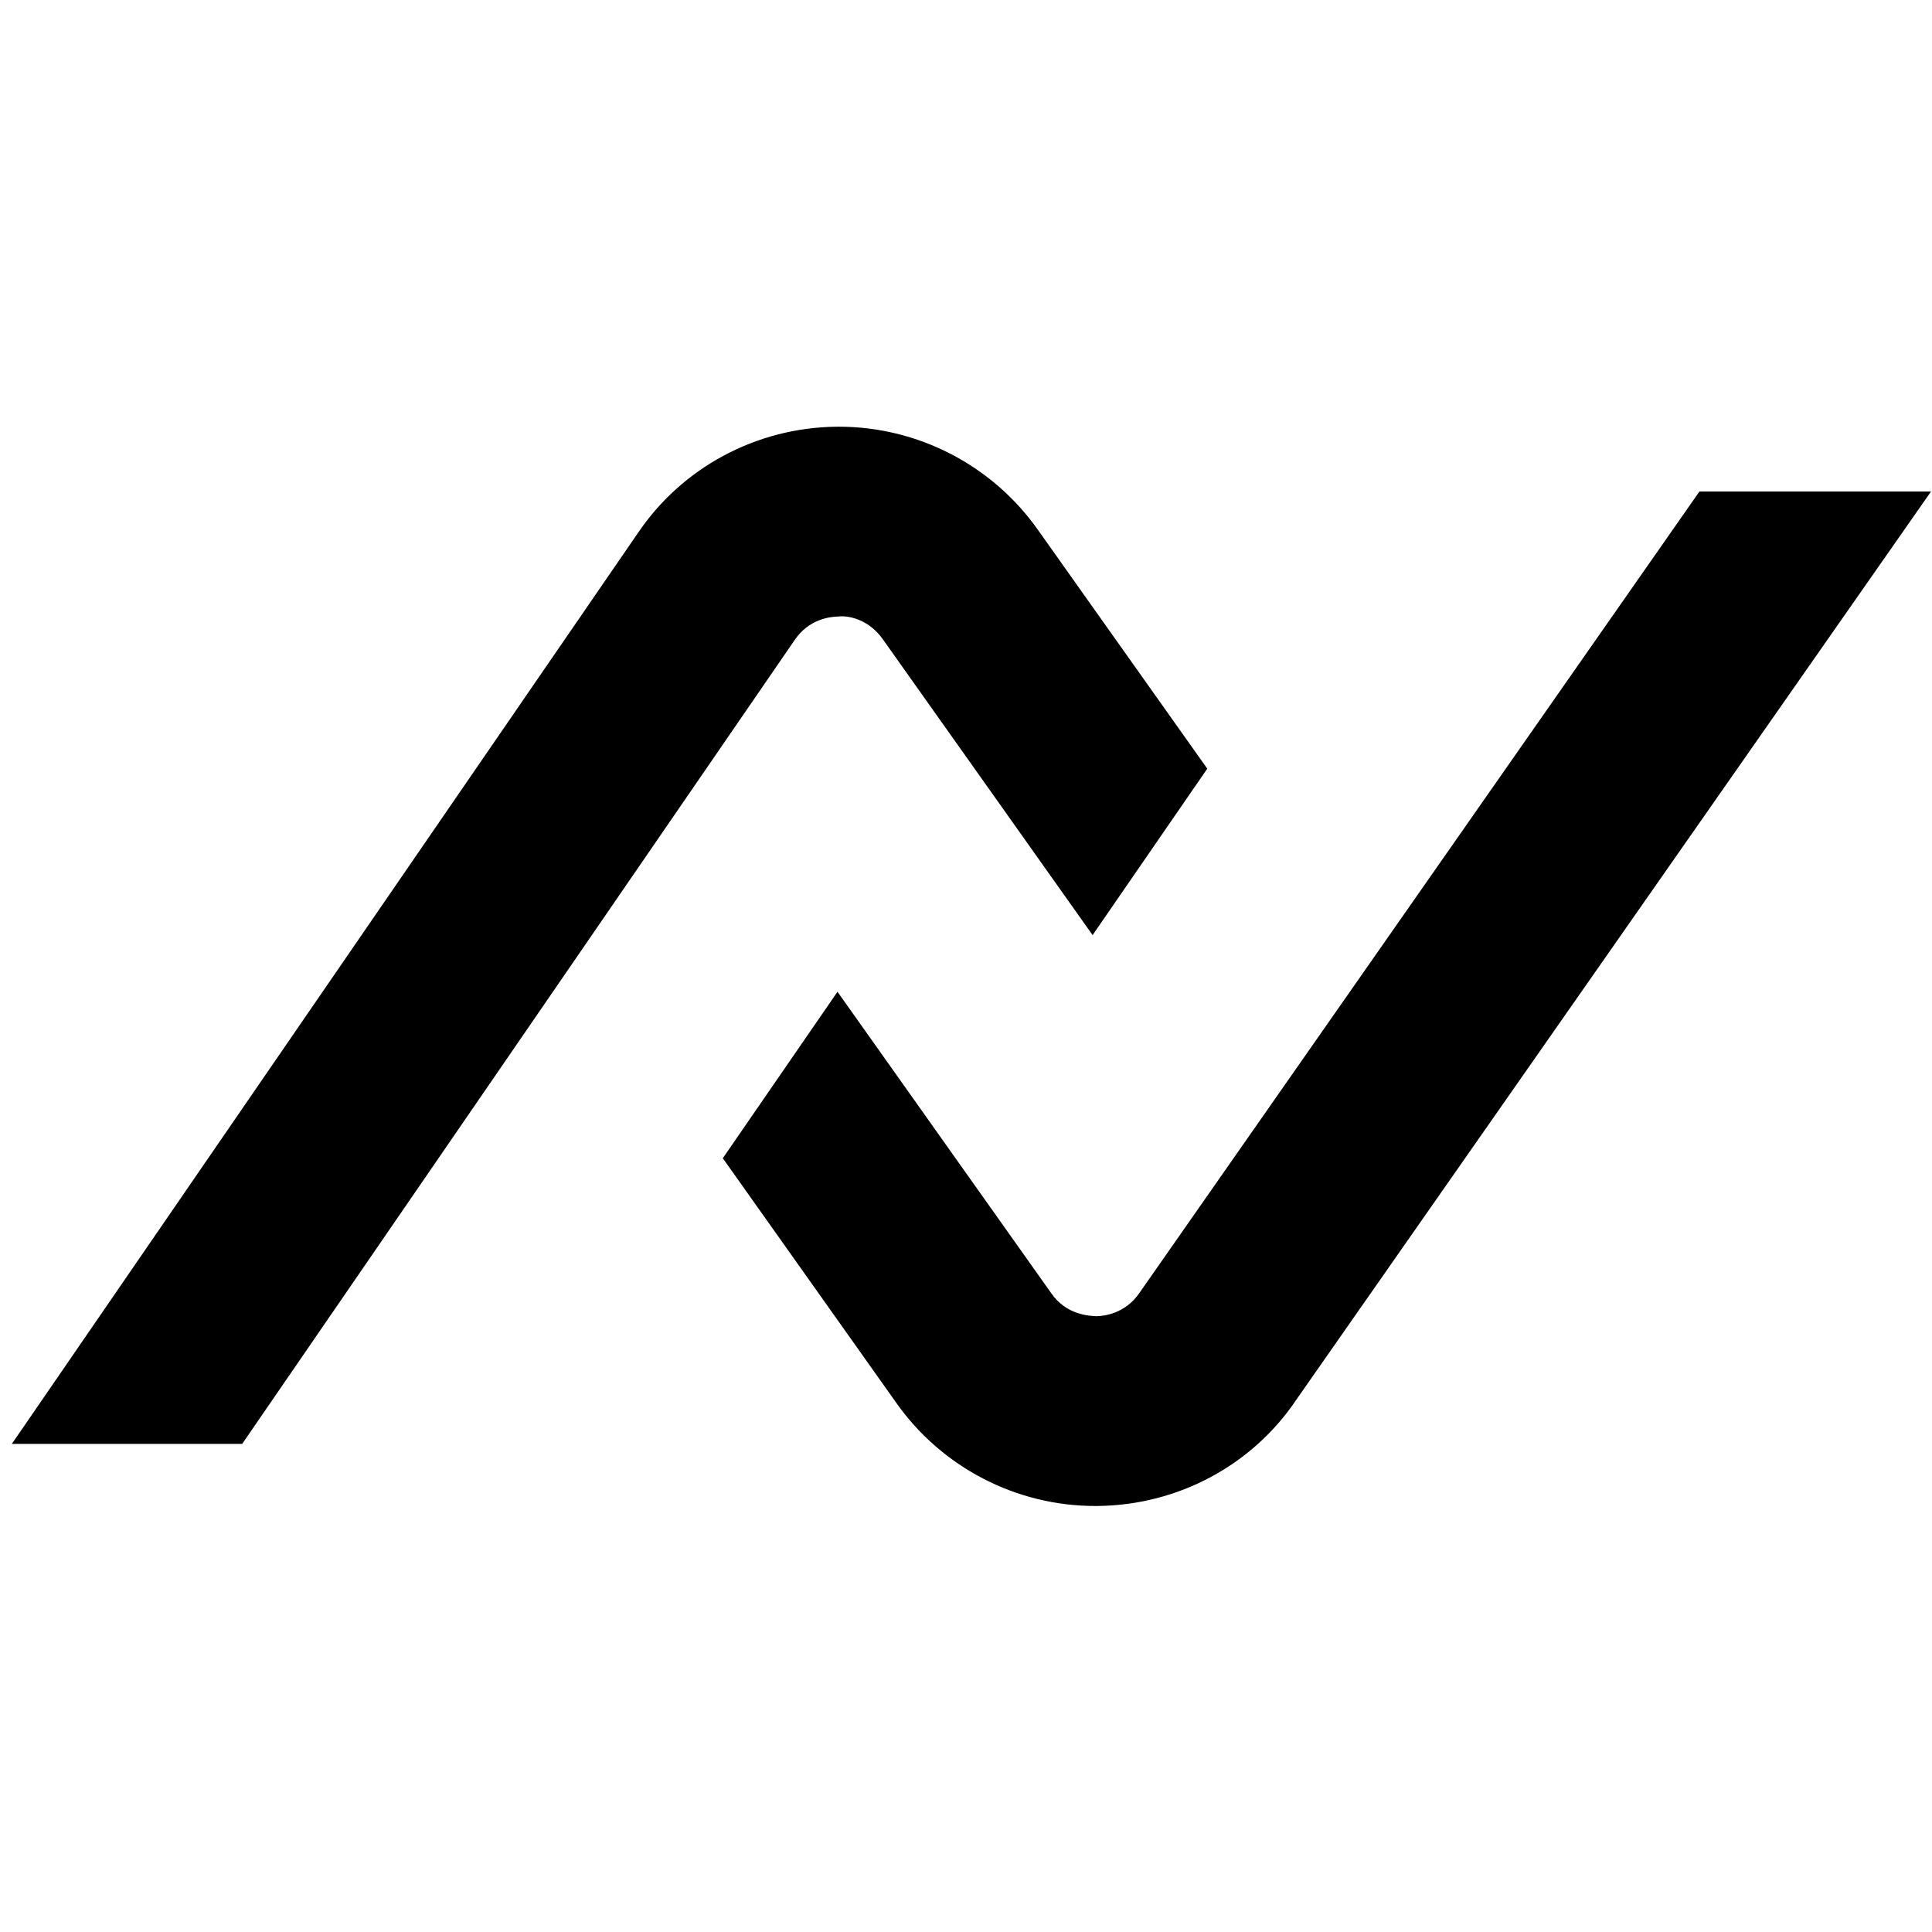
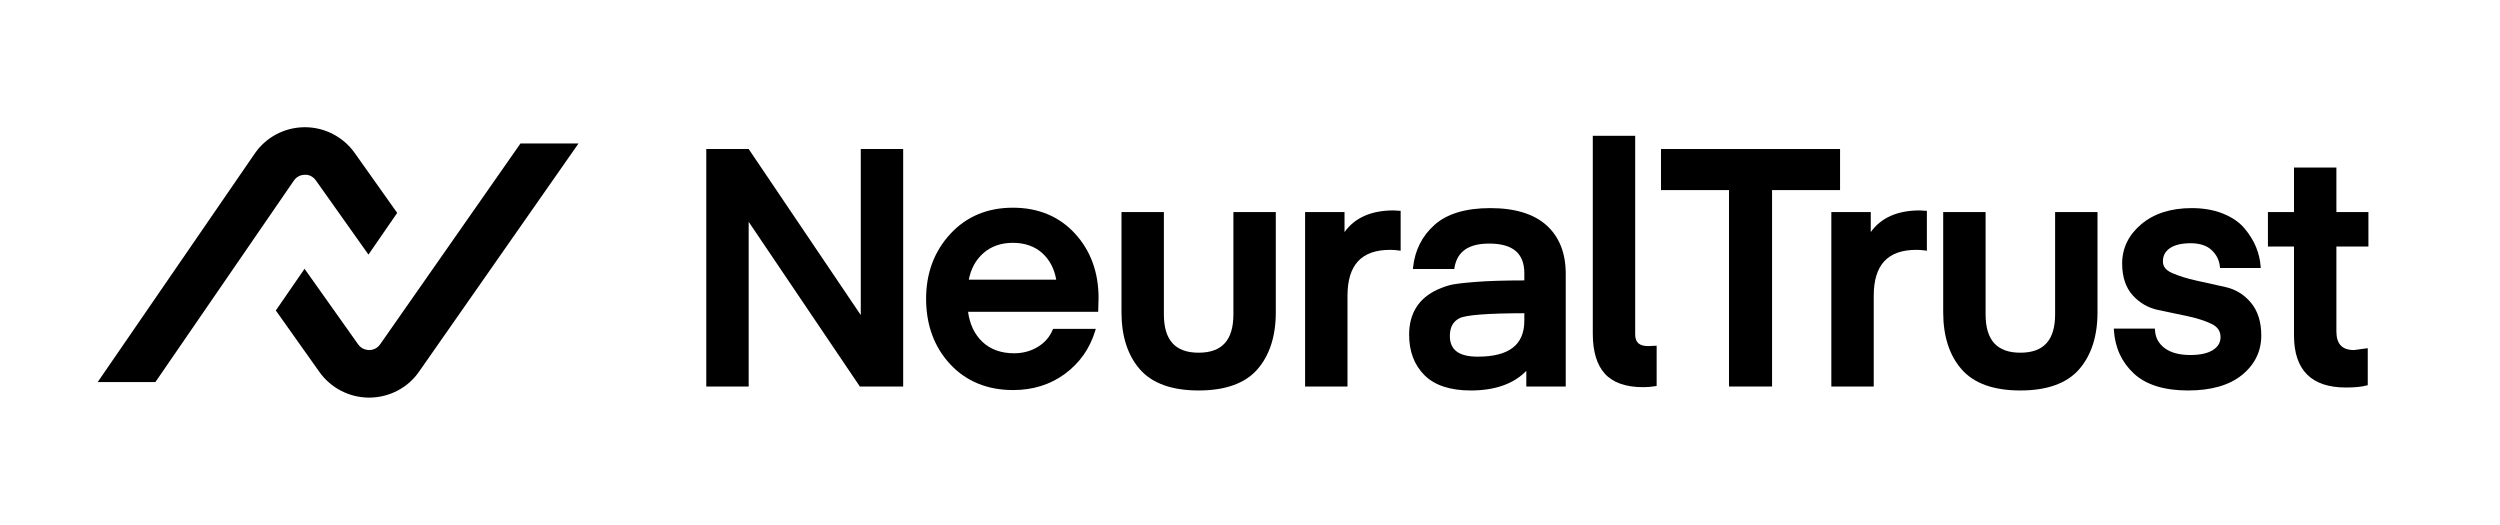
- <svg xmlns="http://www.w3.org/2000/svg" width="20" height="20" viewBox="0 0 163 163" fill="none">
-   <path d="M96.158 109.045C94.965 110.82 93.173 111.035 92.492 111.047C91.803 111.011 89.973 110.917 88.715 109.139L70.658 83.674L60.982 97.718L75.65 118.401C79.495 123.822 85.756 127.058 92.403 127.058L92.663 127.056C99.41 126.971 105.656 123.619 109.364 118.098L162.917 41.469H143.378L96.158 109.045Z" fill="#000000" />
-   <path d="M70.786 52.012C71.382 51.931 73.2 52.124 74.475 53.922L92.181 78.893L101.856 64.852L87.537 44.66C83.692 39.238 77.428 36 70.784 36L70.522 36.002C63.775 36.09 57.518 39.462 53.787 45.016L1.564 120.998L1 121.818H20.433L67.033 54.014C68.229 52.233 70.014 52.023 70.786 52.012Z" fill="#000000" />
+ <svg xmlns="http://www.w3.org/2000/svg" viewBox="0 0 841.89 176.684" fill="currentColor" class="w-[152px] h-[32px] md:w-[190px] md:h-[40px] text-white" aria-label="NeuralTrust Logo">
+   <path d="M128.059,115.886c-1.194,1.776-2.985,1.991-3.666,2.002-.69-.036-2.519-.13-3.778-1.908l-18.056-25.464-9.676,14.043,14.668,20.683c3.845,5.422,10.106,8.657,16.753,8.657l.26-.002c6.747-.085,12.993-3.437,16.701-8.958l53.553-76.63h-19.539l-47.22,67.576Z" />
+   <path d="M102.686,58.854c.596-.081,2.414.112,3.688,1.91l17.707,24.971,9.674-14.041-14.319-20.193c-3.845-5.422-10.109-8.66-16.753-8.66l-.262.002c-6.747.087-13.004,3.46-16.735,9.014l-52.223,75.983-.564.82h19.433l46.6-67.804c1.196-1.78,2.981-1.991,3.753-2.002Z" />
+   <polygon points="289.871 106.105 252.276 50.413 252.119 50.183 237.845 50.183 237.845 130.16 252.121 130.16 252.121 74.702 289.405 129.93 289.562 130.16 304.149 130.16 304.149 50.183 289.871 50.183 289.871 106.105" />
+   <path d="M341.076,69.943c-8.561,0-15.647,2.974-21.061,8.841-5.404,5.854-8.145,13.192-8.145,21.809,0,8.841,2.723,16.256,8.091,22.033,5.375,5.791,12.518,8.729,21.227,8.729,6.68,0,12.563-1.85,17.485-5.495,4.924-3.646,8.335-8.505,10.138-14.442l.206-.676h-14.395l-.134.325c-.992,2.405-2.678,4.34-5.012,5.753-2.347,1.426-5.023,2.148-7.954,2.148-4.436,0-8.055-1.315-10.756-3.912-2.593-2.488-4.197-5.865-4.77-10.046h43.825l.128-4.638c0-8.693-2.685-16.012-7.977-21.753-5.303-5.755-12.335-8.675-20.896-8.675ZM341.076,81.774c4.069,0,7.43,1.187,9.985,3.532,2.432,2.23,3.988,5.213,4.631,8.872h-29.444c.712-3.657,2.336-6.638,4.837-8.868,2.627-2.347,5.988-3.536,9.99-3.536Z" />
+   <path d="M415.355,105.847c0,8.698-3.827,12.926-11.705,12.926s-11.705-4.228-11.705-12.926v-34.431h-14.276v33.763c0,8.026,2.083,14.482,6.19,19.185,4.123,4.732,10.78,7.13,19.792,7.13,9.009,0,15.667-2.398,19.794-7.13,4.105-4.707,6.187-11.163,6.187-19.185v-33.763h-14.276v34.431Z" />
+   <path d="M452.777,78.157v-6.741h-13.277v58.744h14.278v-30.539c0-10.42,4.7-15.485,14.372-15.485.916,0,1.901.072,2.929.215l.596.085v-13.434l-2.414-.141c-7.491,0-13.027,2.454-16.484,7.296Z" />
+   <path d="M501.845,70.082c-8.248,0-14.554,1.897-18.746,5.637-4.194,3.742-6.626,8.548-7.231,14.287l-.06.578h13.918l.074-.437c.923-5.466,4.754-8.122,11.712-8.122,7.952,0,11.817,3.283,11.817,10.037v2.369c-6.718.007-12.202.175-16.303.499-4.293.338-7.065.672-8.476,1.014-1.402.34-2.873.855-4.371,1.532-6.4,2.898-9.647,8.03-9.647,15.261,0,5.605,1.736,10.18,5.157,13.6,3.422,3.422,8.669,5.157,15.597,5.157,8.176,0,14.462-2.224,18.71-6.611v5.276h13.275v-37.987c0-6.94-2.172-12.42-6.454-16.285-4.268-3.852-10.651-5.807-18.972-5.807ZM513.329,105.48v2.479c0,8.176-5.137,12.149-15.707,12.149-6.306,0-9.37-2.264-9.37-6.924,0-2.927,1.035-4.882,3.169-5.986,2.112-1.124,9.482-1.702,21.908-1.718Z" />
+   <path d="M550.659,112.628V45.735h-14.276v66.669c0,5.964,1.375,10.496,4.082,13.47,2.723,2.992,7.061,4.508,12.894,4.508,1.44,0,2.817-.116,4.094-.343l.432-.076v-13.548l-2.857.134c-2.981,0-4.369-1.245-4.369-3.921Z" />
+   <polygon points="619.651 50.183 559.351 50.183 559.351 64.015 582.251 64.015 582.251 130.16 596.751 130.16 596.751 64.015 619.651 64.015 619.651 50.183" />
+   <path d="M629.99,78.157v-6.741h-13.277v58.744h14.278v-30.539c0-10.42,4.7-15.485,14.372-15.485.916,0,1.901.072,2.929.215l.596.085v-13.434l-2.414-.141c-7.491,0-13.027,2.454-16.484,7.296Z" />
+   <path d="M692.07,105.847c0,8.698-3.827,12.926-11.705,12.926-7.878,0-11.705-4.228-11.705-12.926v-34.431h-14.276v33.763c0,8.026,2.083,14.482,6.19,19.185,4.123,4.732,10.78,7.13,19.792,7.13,9.009,0,15.667-2.398,19.794-7.13,4.105-4.707,6.187-11.163,6.187-19.185v-33.763h-14.276v34.431Z" />
+   <path d="M749.457,96.67l-9.782-2.17c-3.18-.703-5.93-1.559-8.181-2.542-2.101-.916-3.122-2.197-3.122-3.919,0-1.908.761-3.364,2.329-4.45,1.608-1.113,3.977-1.677,7.041-1.677,3.032,0,5.399.775,7.034,2.302,1.639,1.538,2.575,3.408,2.784,5.56l.045.475h13.71l-.038-.56c-.152-2.192-.672-4.378-1.541-6.499-.867-2.114-2.165-4.217-3.861-6.25-1.715-2.058-4.141-3.735-7.209-4.985-3.05-1.243-6.613-1.874-10.59-1.874-6.987,0-12.693,1.818-16.957,5.404-4.293,3.608-6.47,8.064-6.47,13.242,0,4.488,1.187,8.084,3.525,10.686,2.327,2.593,5.227,4.271,8.619,4.983l9.782,2.056c3.162.663,5.89,1.532,8.113,2.586,2.08.99,3.09,2.454,3.09,4.477,0,1.827-.829,3.247-2.537,4.342-1.76,1.126-4.322,1.695-7.612,1.695-3.72,0-6.644-.786-8.689-2.338-2.04-1.547-3.099-3.529-3.24-6.062l-.027-.495h-13.837l.036.558c.376,5.892,2.64,10.796,6.725,14.581,4.082,3.782,10.225,5.699,18.256,5.699,7.795,0,13.909-1.762,18.17-5.233,4.297-3.498,6.476-7.972,6.476-13.3,0-4.539-1.167-8.243-3.464-11.002-2.293-2.757-5.18-4.537-8.579-5.289Z" />
+   <path d="M797.578,83.026v-11.609h-10.783v-15.008h-14.278v15.008h-8.781v11.609h8.781v29.936c0,11.634,5.863,17.532,17.422,17.532,2.999,0,5.363-.231,7.032-.687l.385-.105v-12.447l-4.638.629c-3.986,0-5.923-2.047-5.923-6.257v-28.602h10.783Z" />
</svg>
